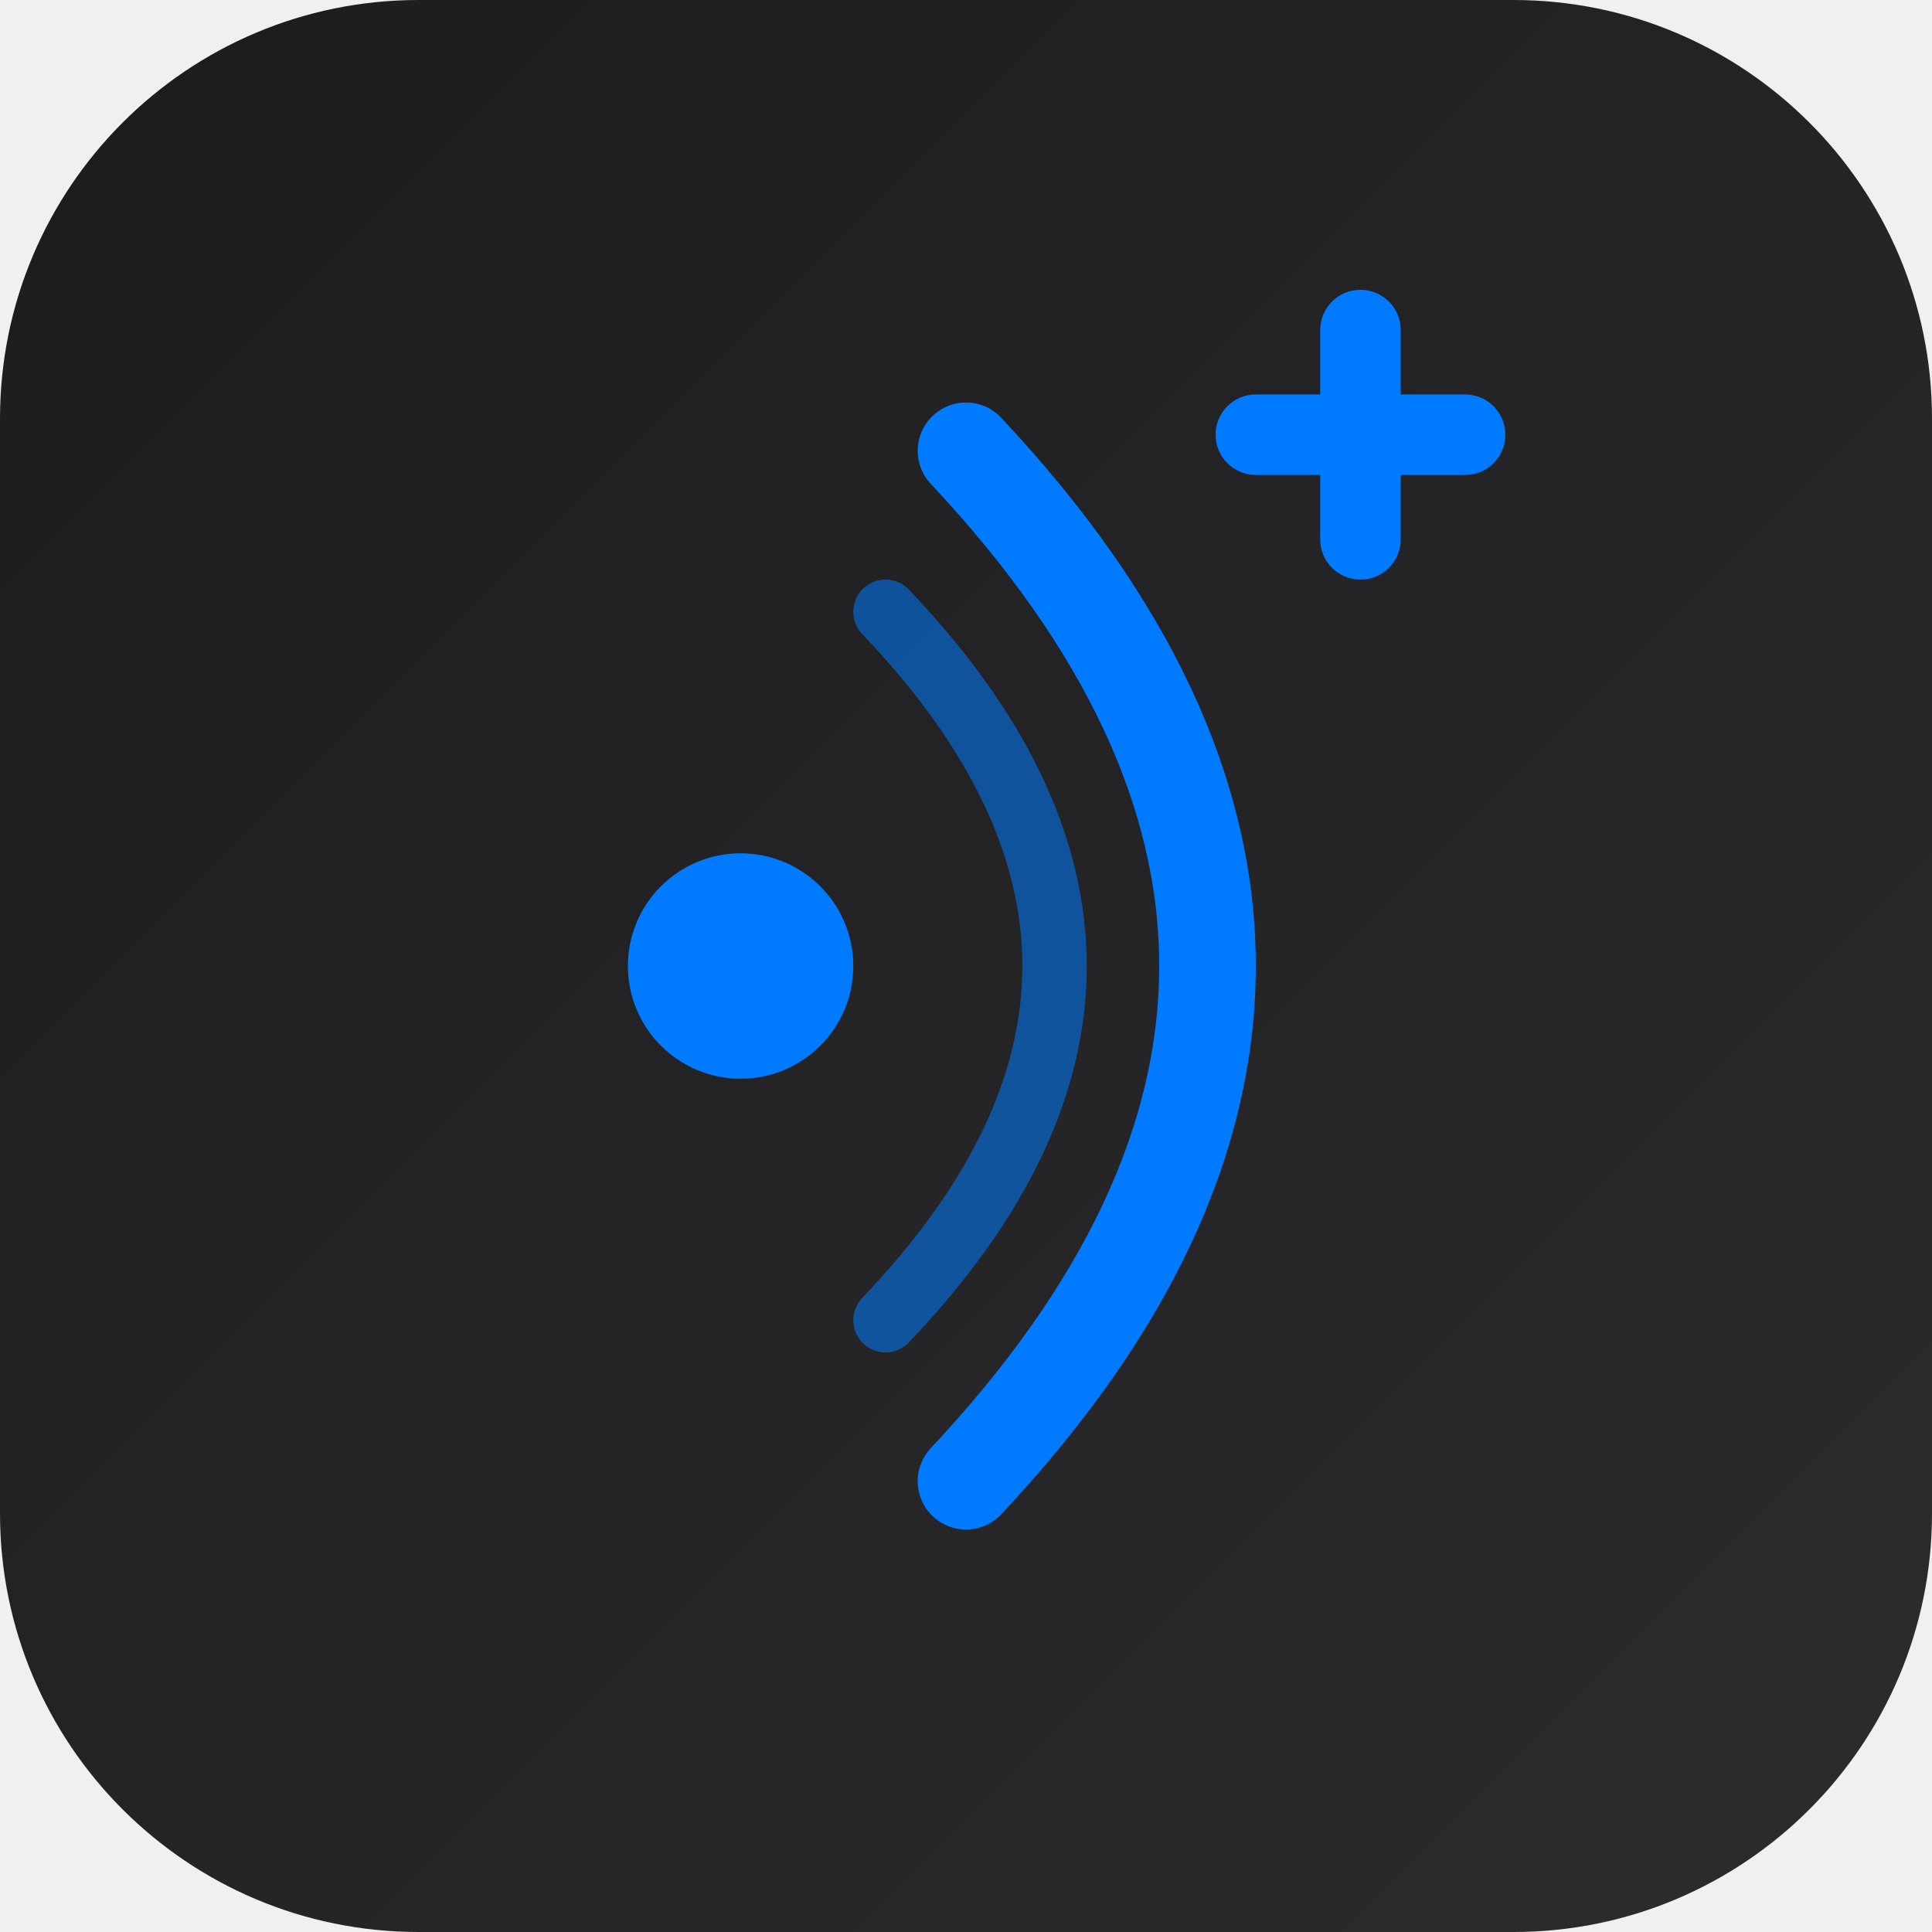
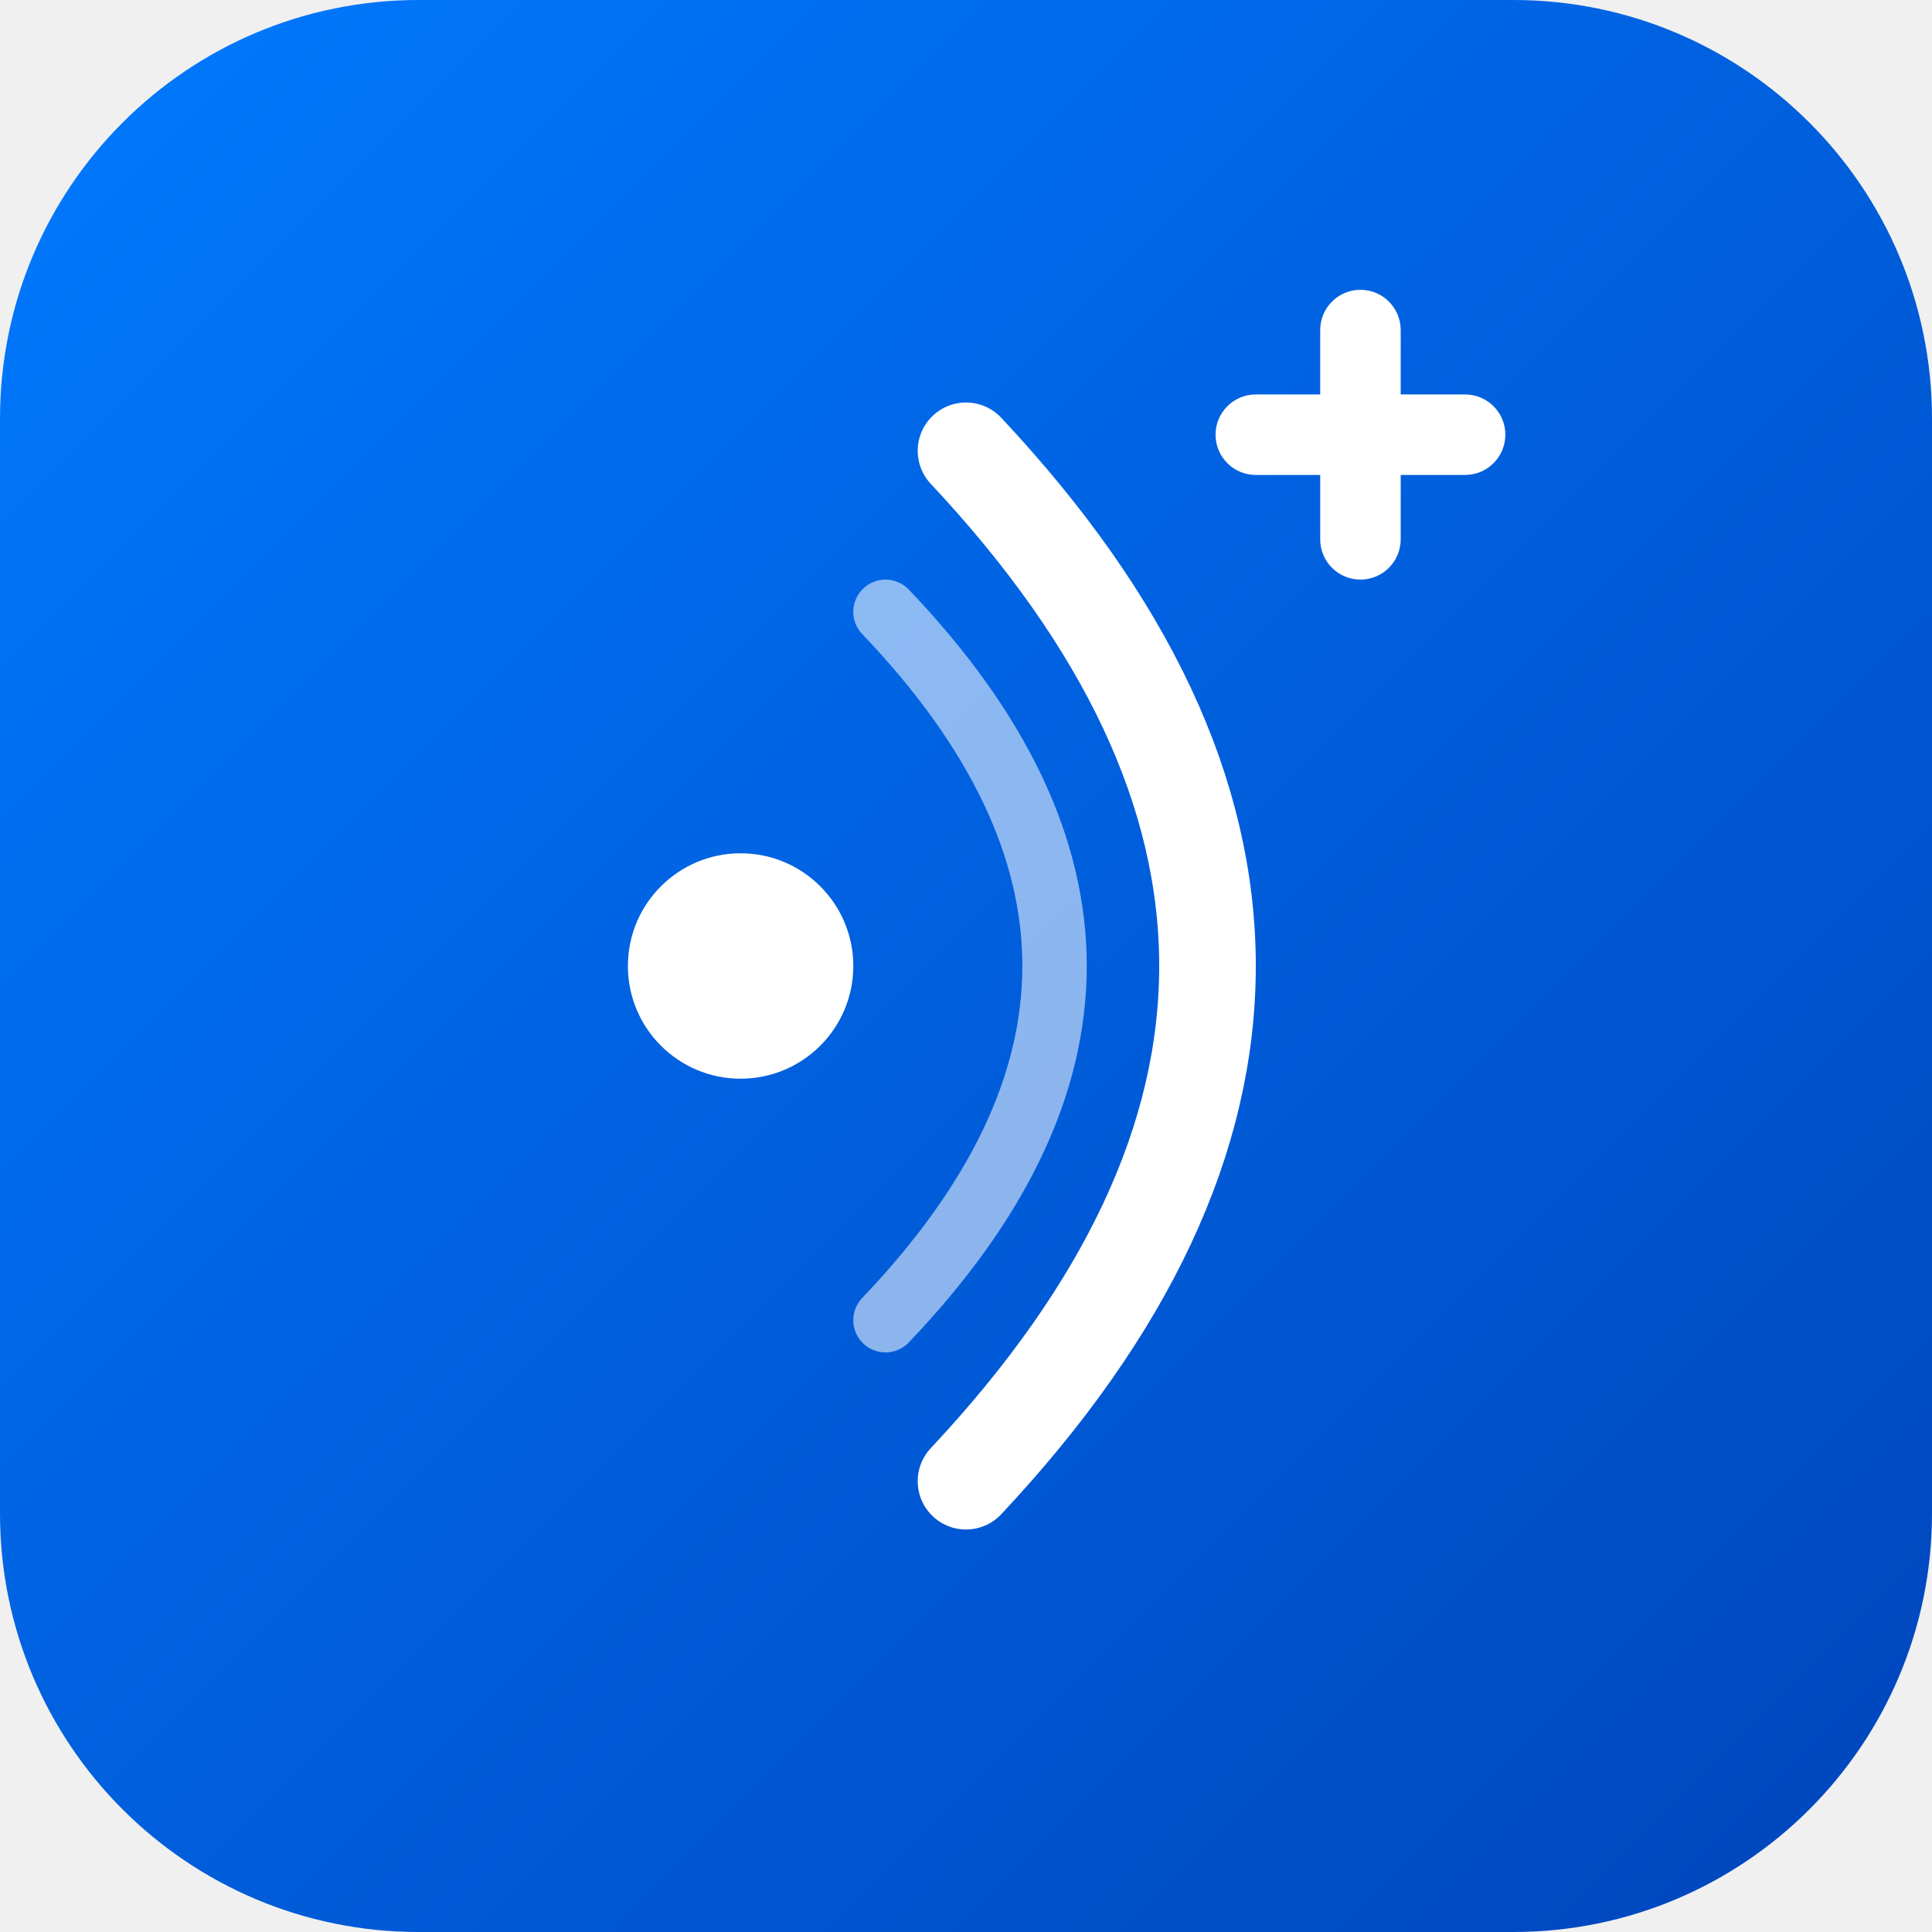
<svg xmlns="http://www.w3.org/2000/svg" viewBox="0 0 120 120" width="120" height="120">
  <defs>
    <linearGradient id="bgMono" x1="0%" y1="0%" x2="100%" y2="100%">
-       <stop offset="0%" style="stop-color:#1C1C1E" />
-       <stop offset="100%" style="stop-color:#2C2C2E" />
+       <stop offset="0%" style="stop-color:#007AFF" />
+       <stop offset="100%" style="stop-color:#0044BB" />
    </linearGradient>
  </defs>
  <rect width="120" height="120" rx="26" fill="url(#bgMono)" />
-   <path d="M60,92 Q90,60 60,28" stroke="#007AFF" stroke-width="6" fill="none" stroke-linecap="round" />
-   <path d="M55,82 Q76,60 55,38" stroke="#007AFF" stroke-width="4" fill="none" stroke-linecap="round" opacity="0.55" />
-   <circle cx="46" cy="60" r="7" fill="#007AFF" />
-   <rect x="82" y="18" width="5" height="18" rx="2.5" fill="#007AFF" />
-   <rect x="75.5" y="24.5" width="18" height="5" rx="2.5" fill="#007AFF" />
+   <path d="M60,92 Q90,60 60,28" stroke="white" stroke-width="6" fill="none" stroke-linecap="round" />
+   <path d="M55,82 Q76,60 55,38" stroke="white" stroke-width="4" fill="none" stroke-linecap="round" opacity="0.55" />
+   <circle cx="46" cy="60" r="7" fill="white" />
+   <rect x="82" y="18" width="5" height="18" rx="2.5" fill="white" />
+   <rect x="75.5" y="24.5" width="18" height="5" rx="2.5" fill="white" />
</svg>
